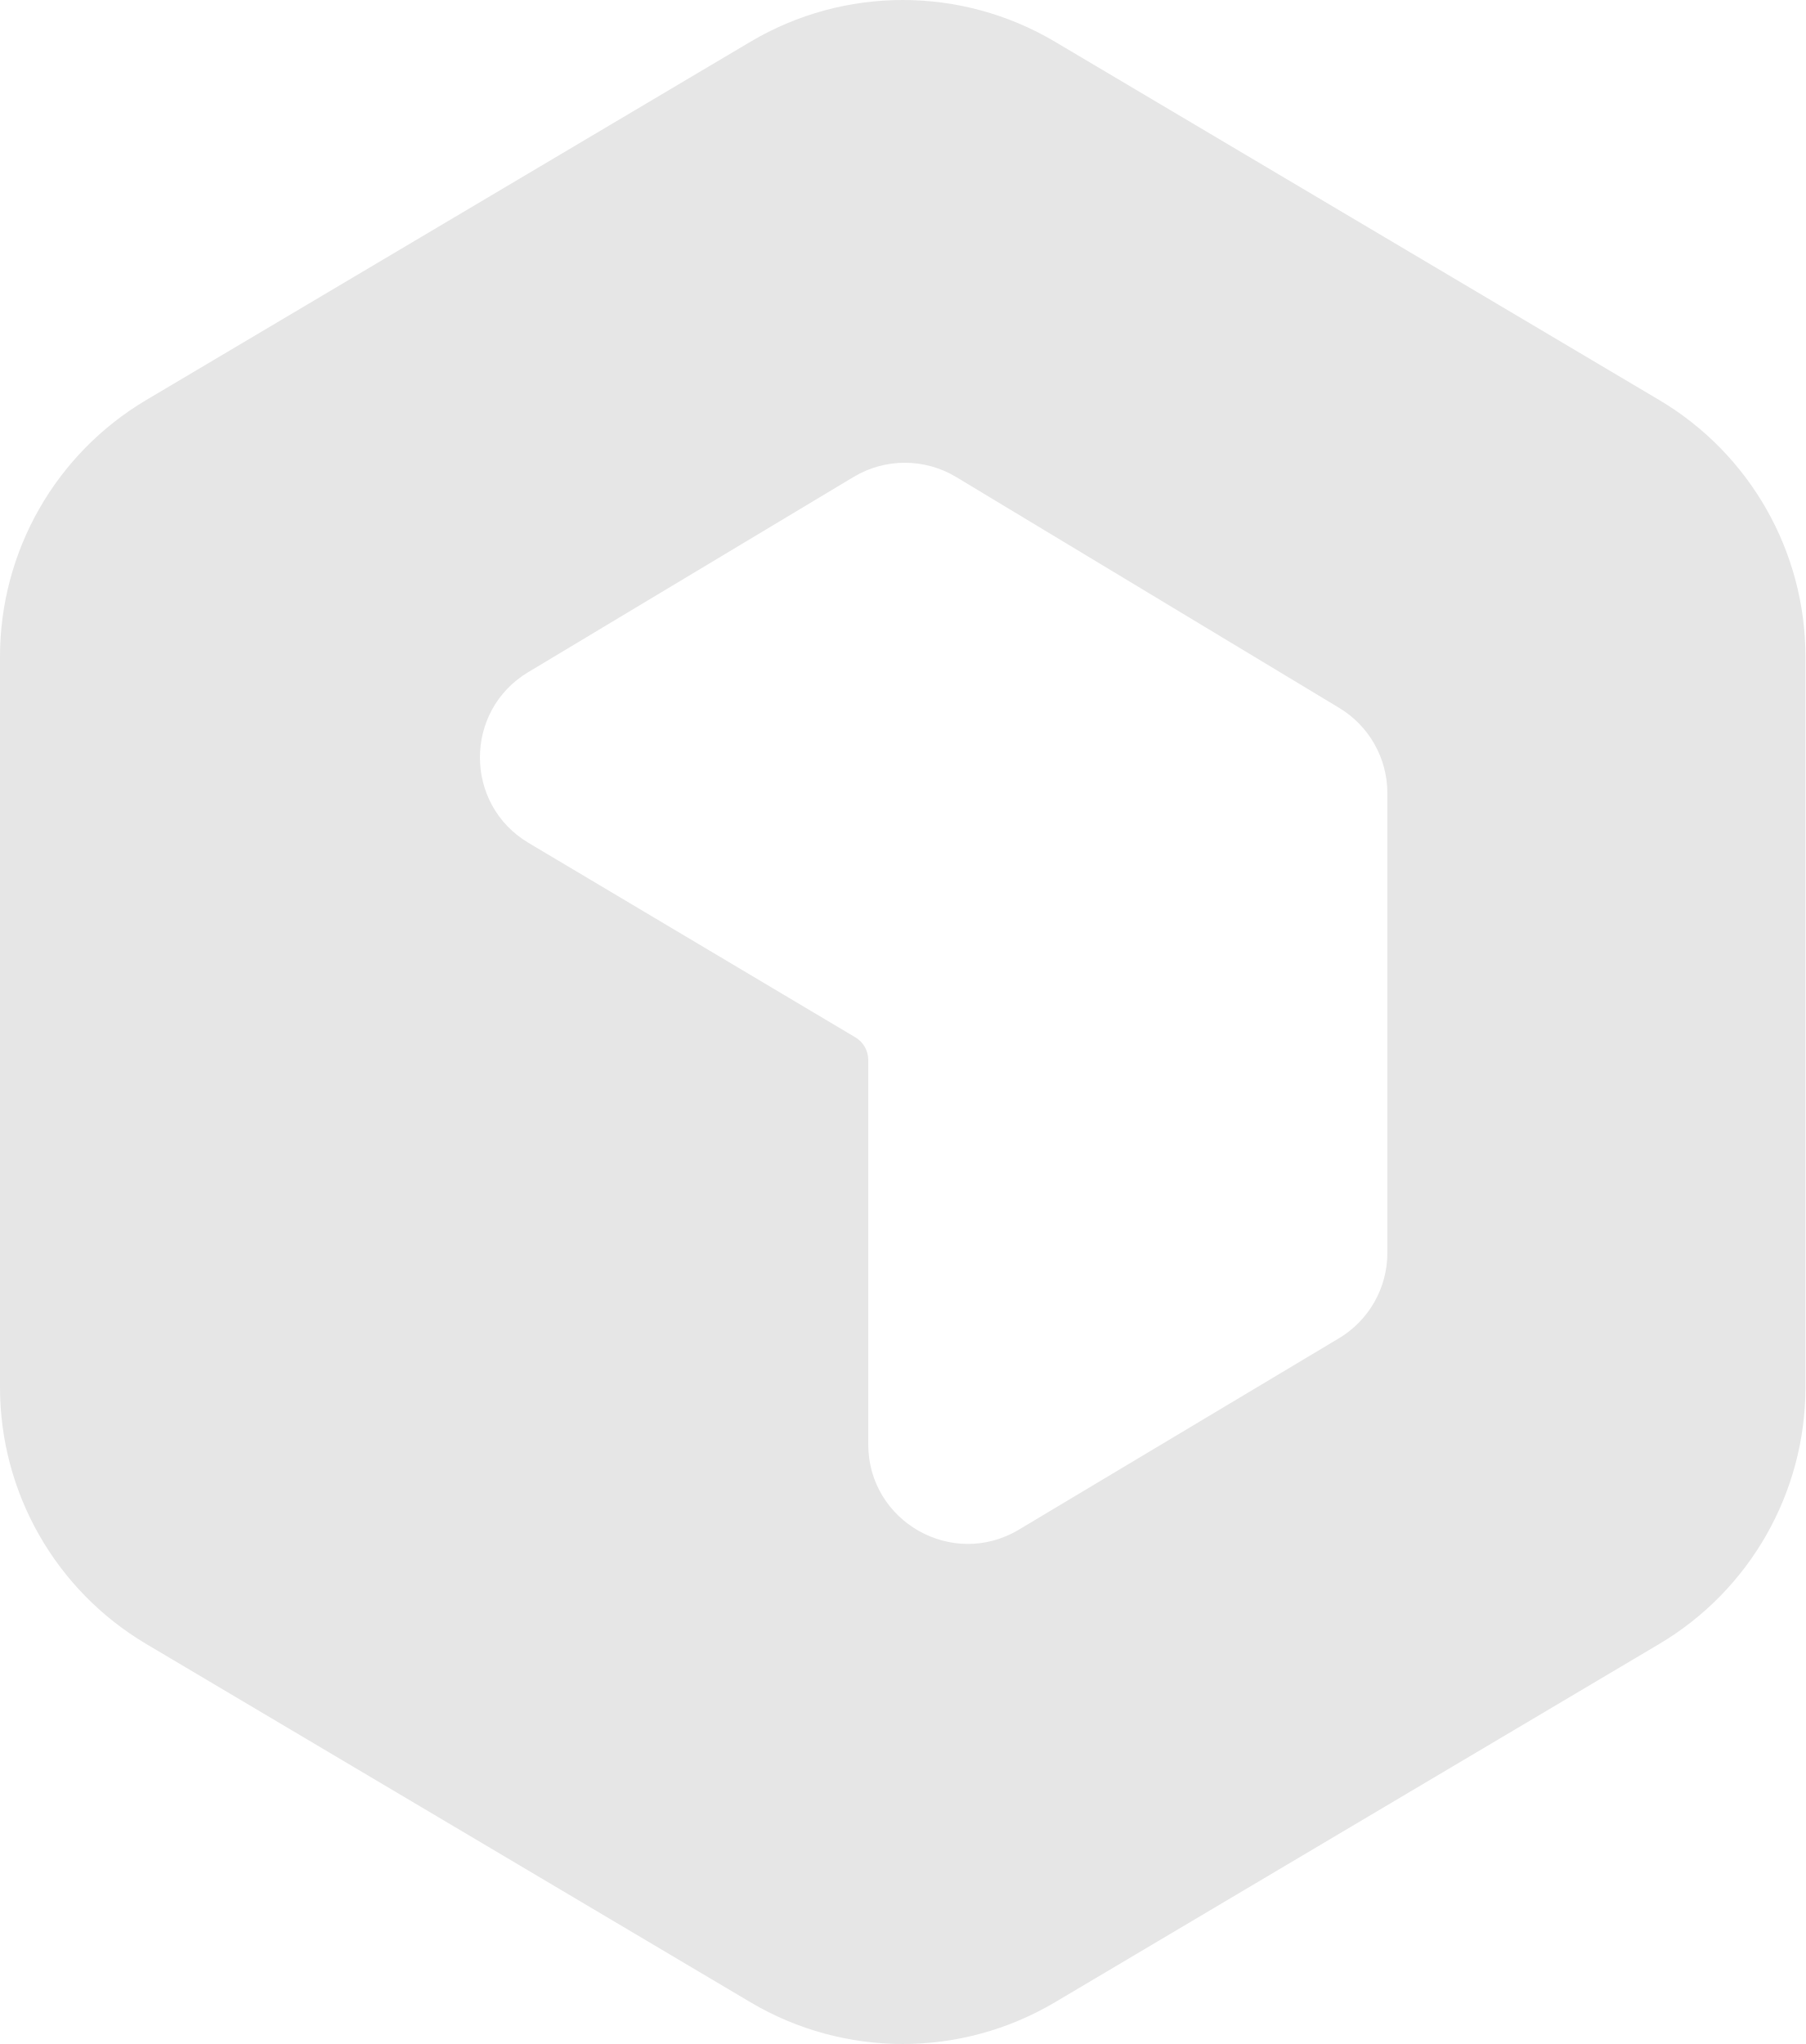
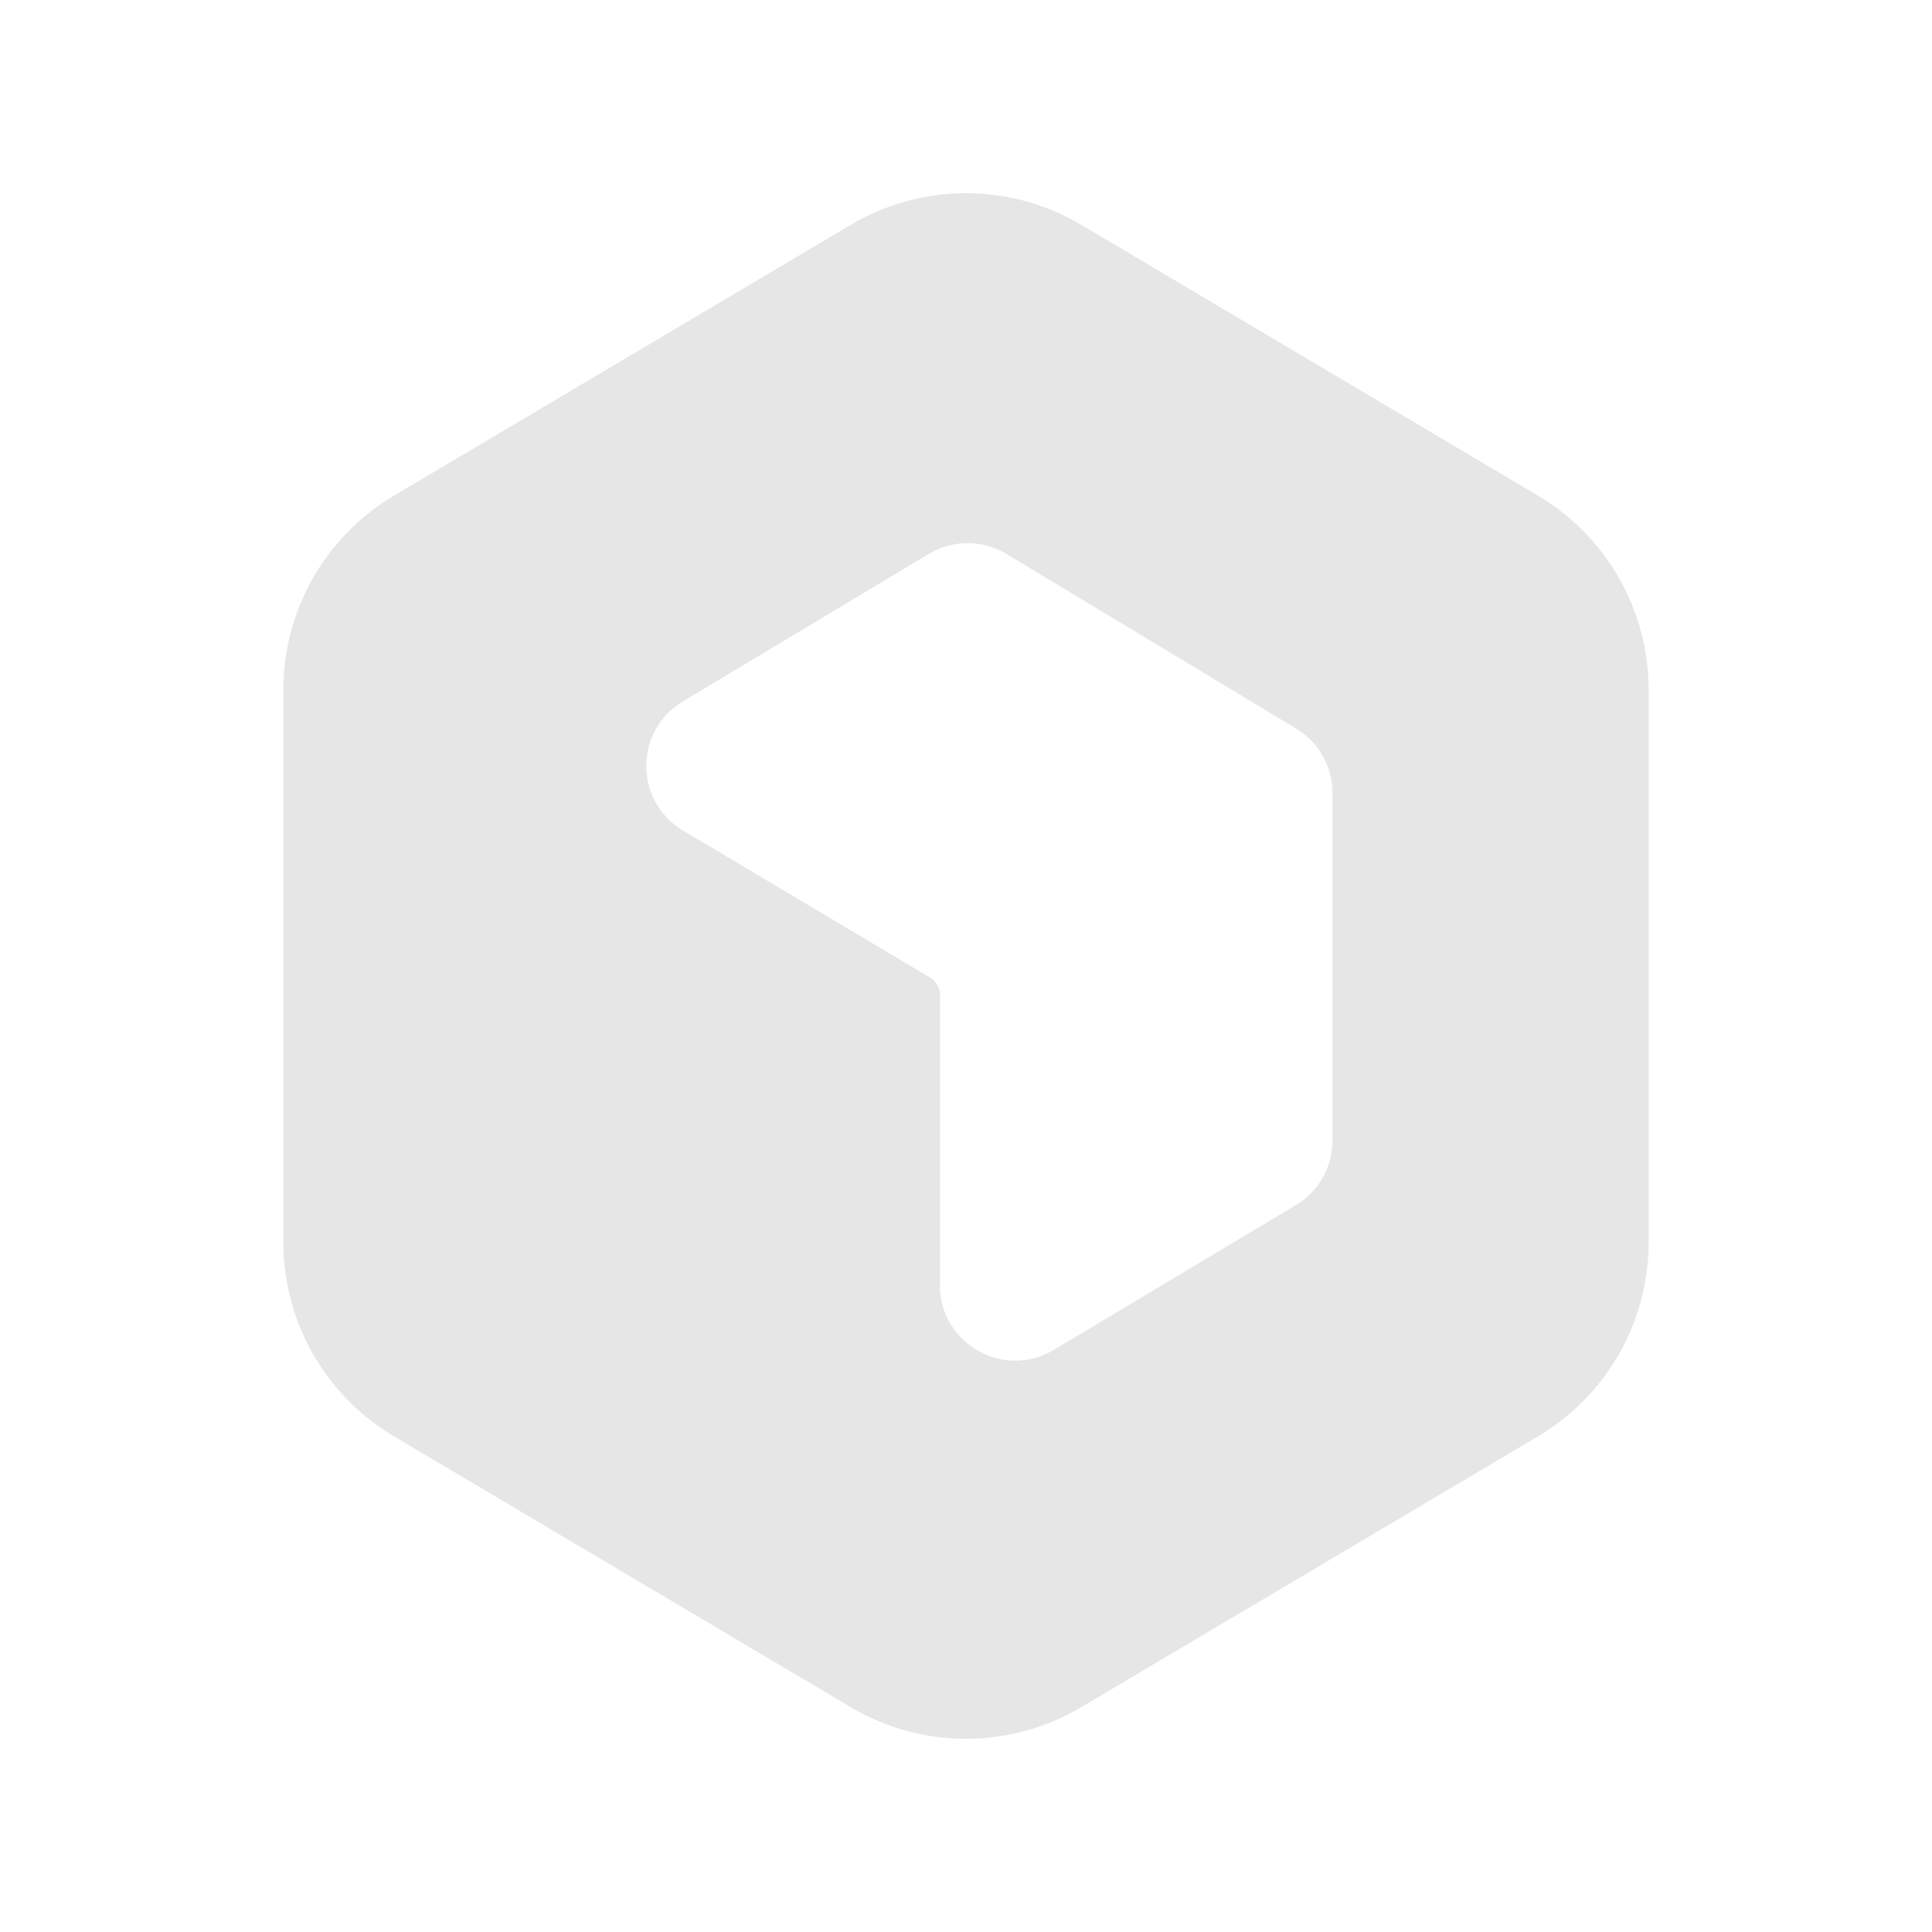
- <svg xmlns="http://www.w3.org/2000/svg" width="424" height="480" viewBox="0 0 424 480" fill="none">
+ <svg xmlns="http://www.w3.org/2000/svg" width="512" height="512" viewBox="-88 -60 600 600" fill="none">
  <path fill-rule="evenodd" clip-rule="evenodd" d="M176.24 9.804C198.287 -3.268 225.714 -3.268 247.761 9.804L389.658 93.939C410.947 106.562 424 129.472 424 154.217V325.783C424 350.528 410.947 373.439 389.658 386.062L247.761 470.196C225.714 483.268 198.287 483.268 176.24 470.196L34.343 386.062C13.054 373.439 0 350.528 0 325.783V154.217C0 129.472 13.054 106.562 34.343 93.939L176.24 9.804ZM224.561 112.025C217.155 107.562 207.886 107.551 200.471 111.999L124.056 157.836C108.898 166.929 108.938 188.904 124.128 197.943L200.899 243.618C202.762 244.727 203.903 246.734 203.903 248.901V339.17C203.903 357.314 223.69 368.532 239.265 359.22L314.442 314.275C321.496 310.057 325.815 302.443 325.815 294.225V186.253C325.815 178.065 321.527 170.474 314.514 166.246L224.561 112.025Z" fill="#E6E6E6" />
</svg>
